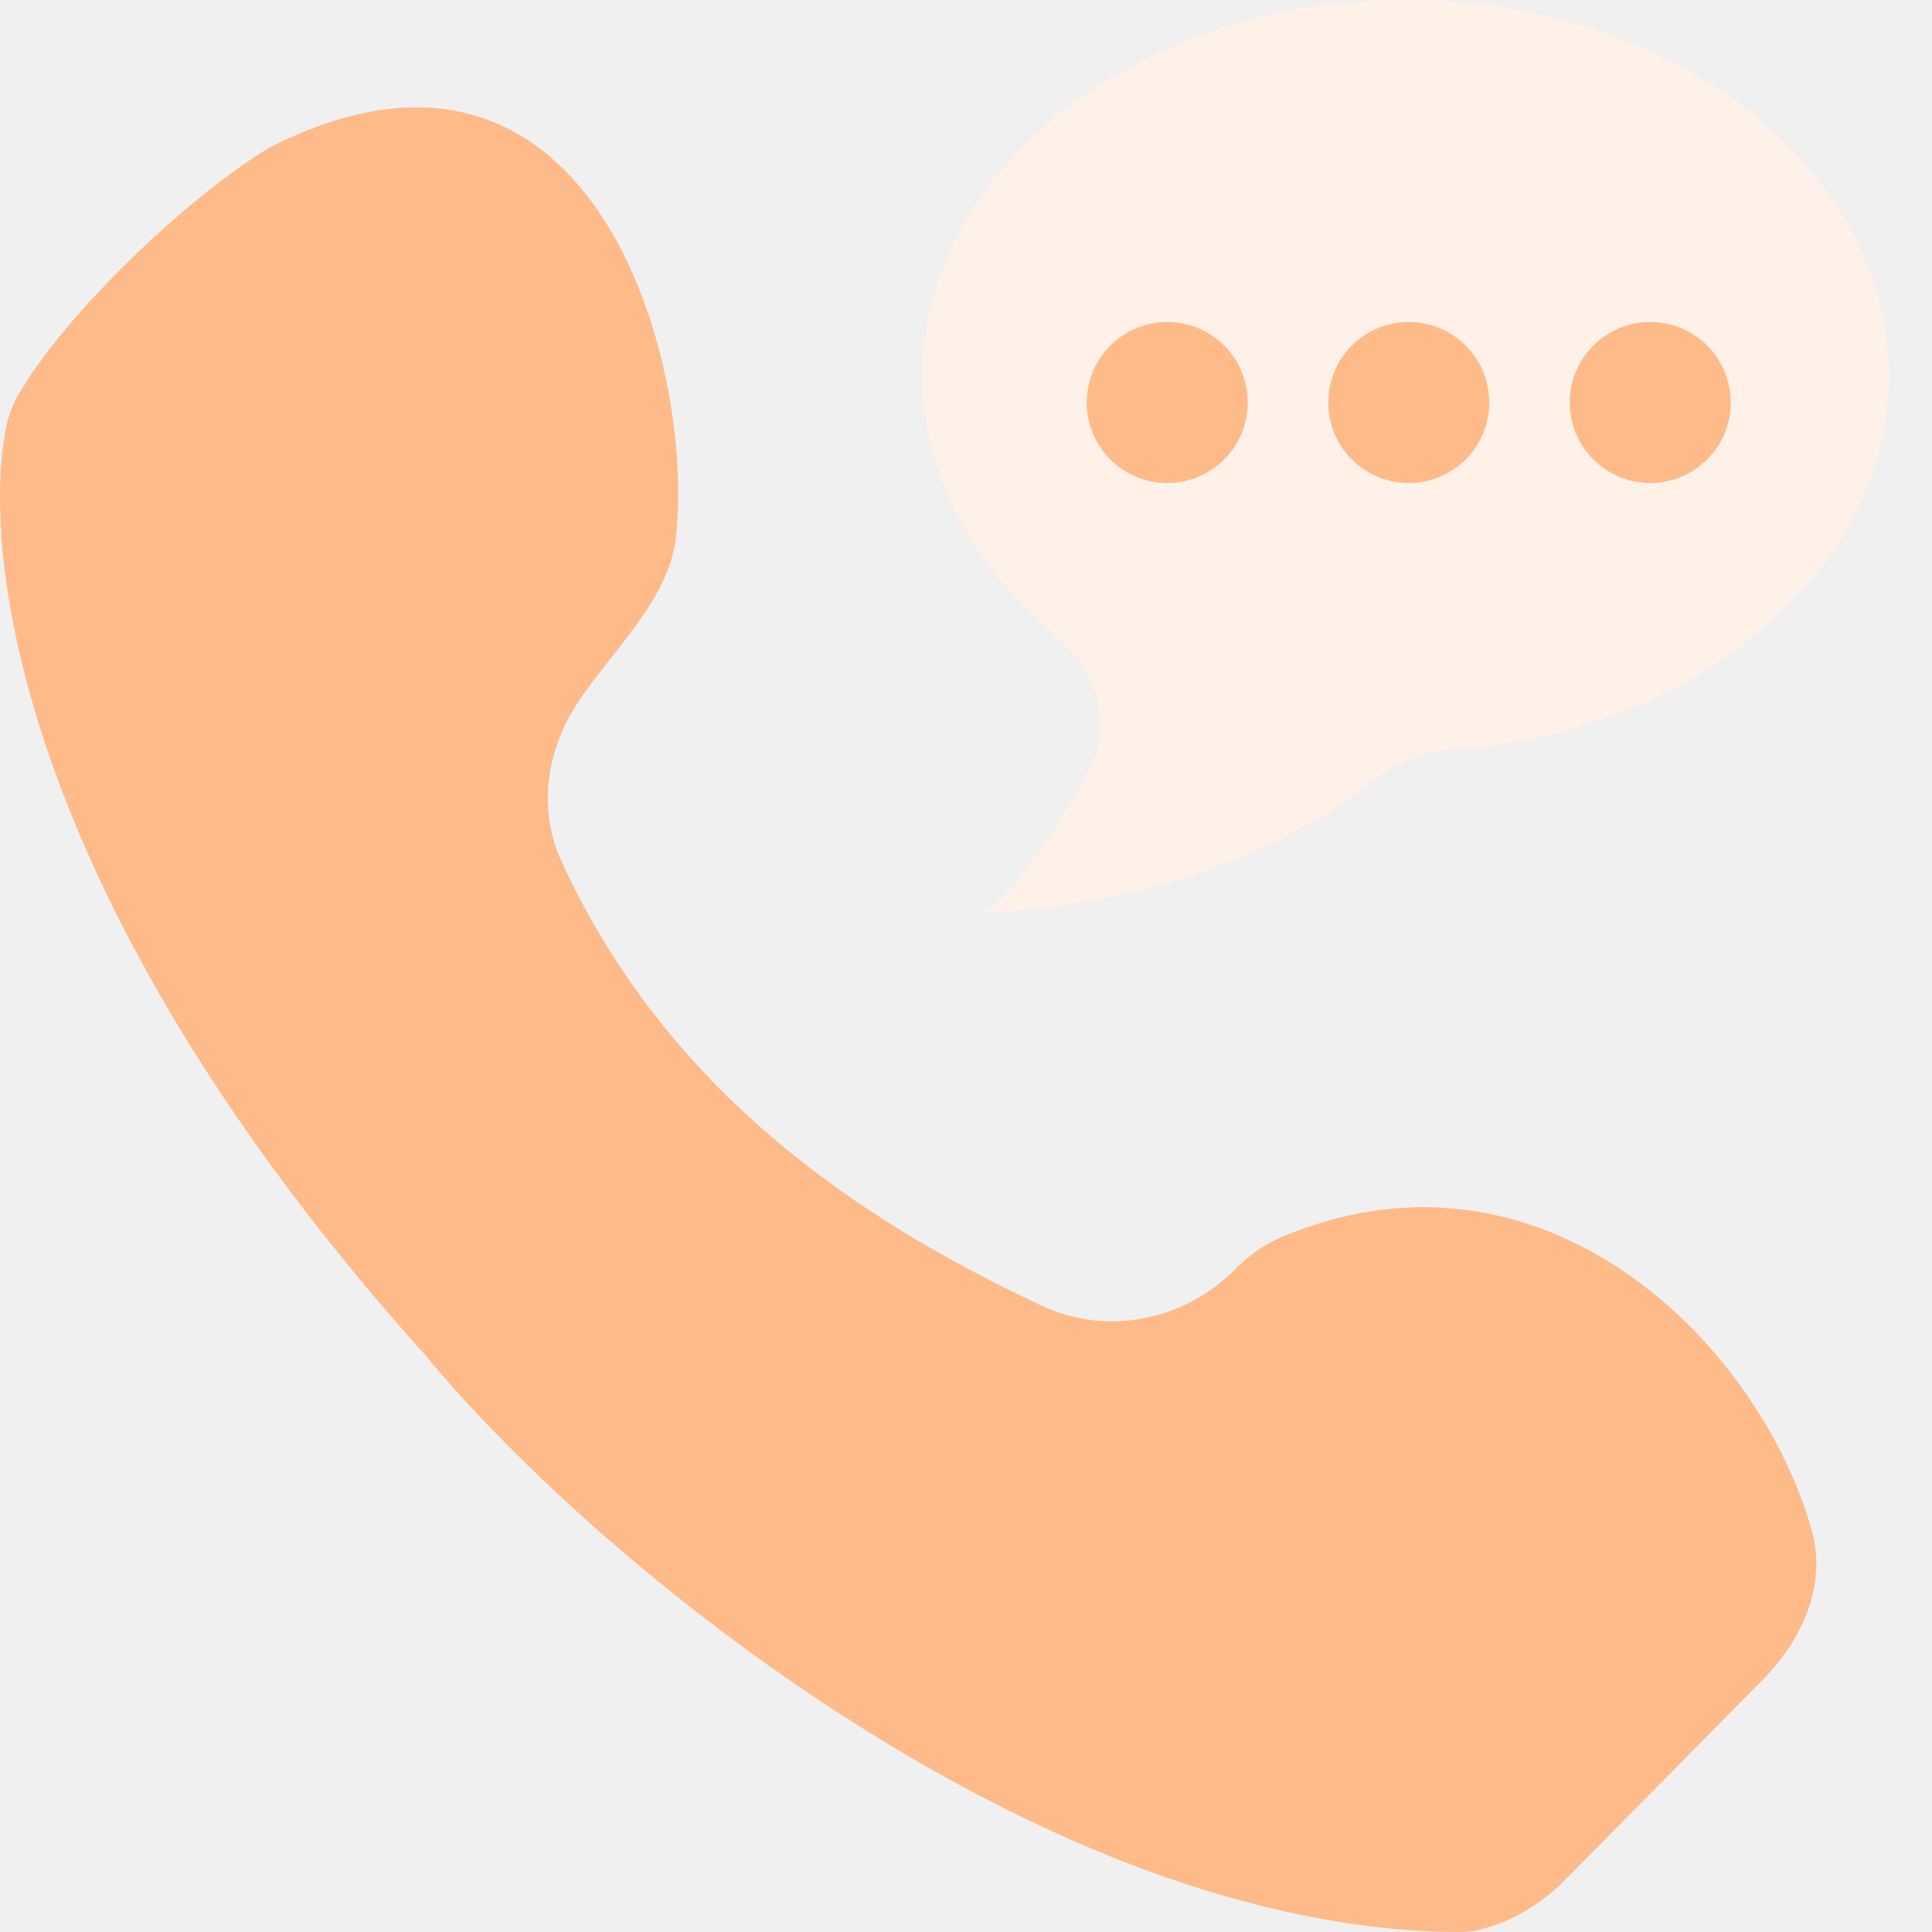
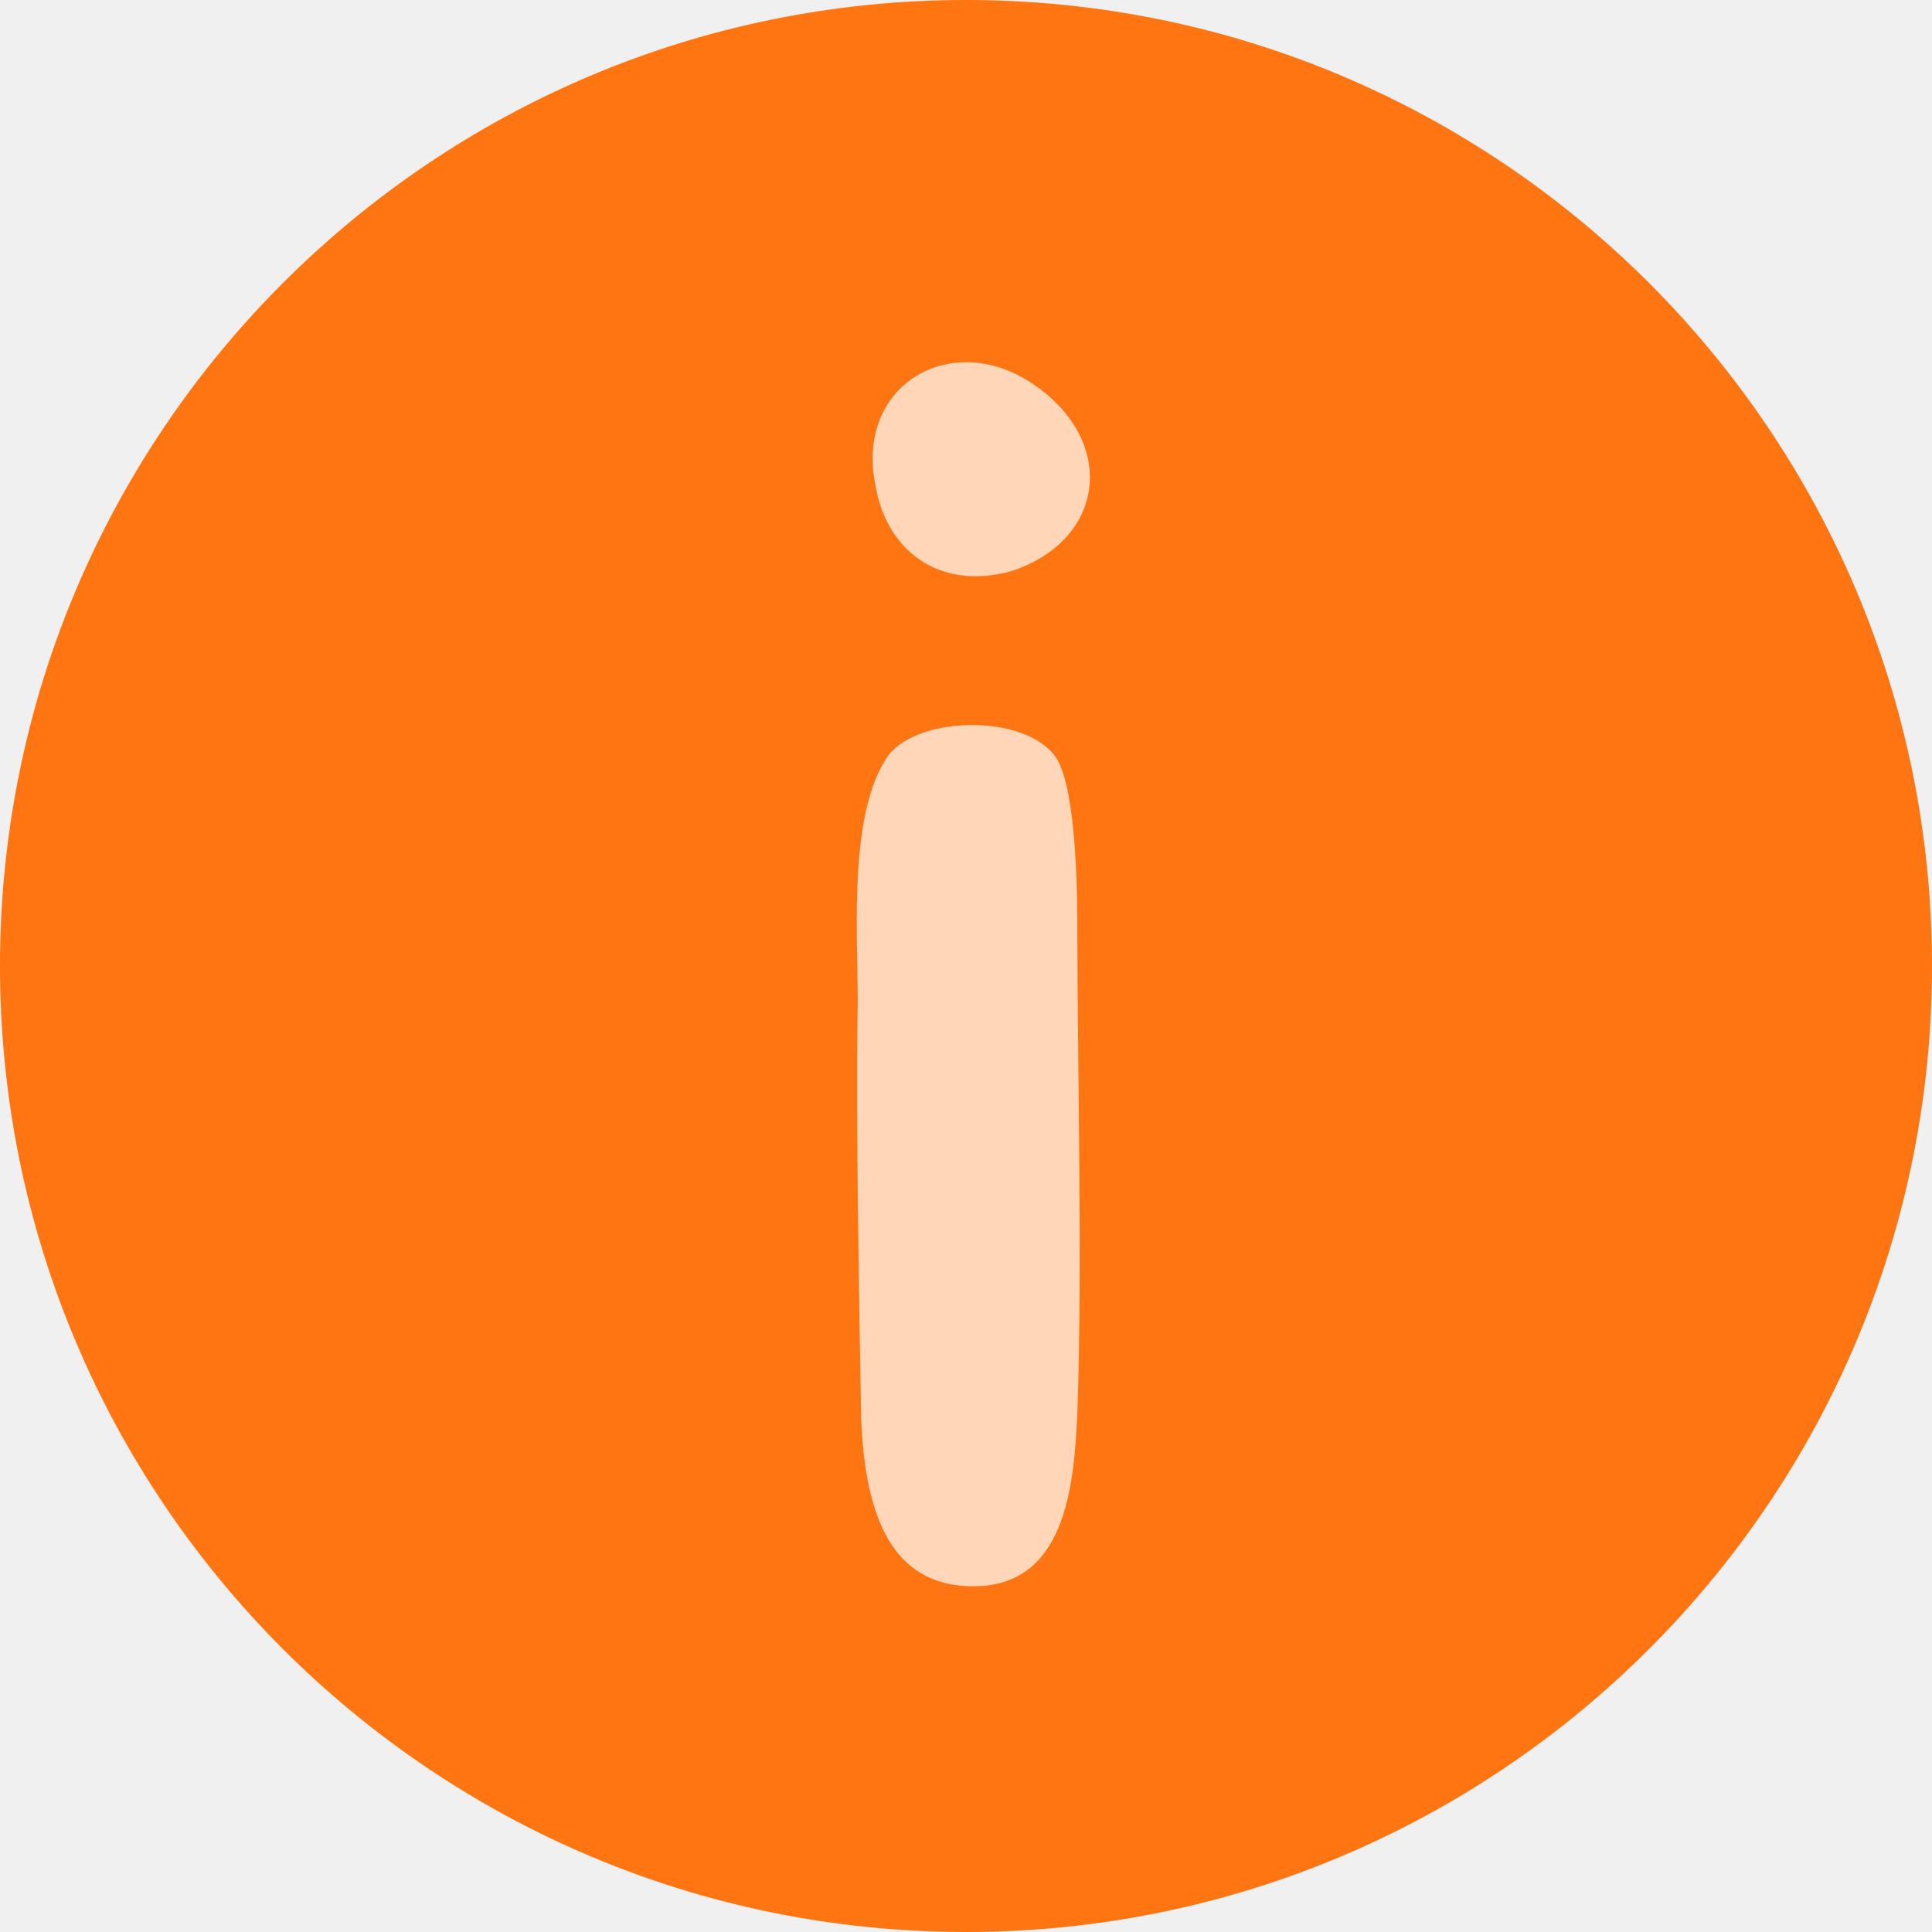
<svg xmlns="http://www.w3.org/2000/svg" width="24" height="24" viewBox="0 0 24 24" fill="none">
  <g clip-path="url(#clip0_742_2774)">
-     <path fill-rule="evenodd" clip-rule="evenodd" d="M17.052 9.702C17.328 9.48 17.663 9.339 18.016 9.314C21.071 9.097 23.464 7.099 23.464 4.667C23.464 2.089 20.777 0 17.464 0C14.15 0 11.464 2.089 11.464 4.667C11.464 5.898 12.077 7.018 13.078 7.852C13.581 8.27 13.854 8.941 13.55 9.519C13.079 10.414 12.444 11.333 12.13 11.333C13.151 11.333 15.445 10.996 17.052 9.702Z" fill="#FFF1E7" />
-     <path d="M14.5 4C15.052 4 15.5 4.448 15.5 5C15.5 5.552 15.052 6 14.5 6C13.948 6 13.5 5.552 13.5 5C13.5 4.448 13.948 4 14.5 4Z" fill="#FFBA89" />
-     <path d="M17.5 4C18.052 4 18.5 4.448 18.5 5C18.5 5.552 18.052 6 17.5 6C16.948 6 16.5 5.552 16.5 5C16.5 4.448 16.948 4 17.5 4Z" fill="#FFBA89" />
-     <path d="M20.5 4C21.052 4 21.5 4.448 21.5 5C21.5 5.552 21.052 6 20.5 6C19.948 6 19.5 5.552 19.5 5C19.5 4.448 19.948 4 20.5 4Z" fill="#FFBA89" />
-     <path d="M3.346 1.833C7.369 -0.206 8.643 4.517 8.395 6.685C8.308 7.45 7.599 8.088 7.175 8.732C6.79 9.316 6.679 10.052 6.97 10.688C8.378 13.771 11.015 15.313 12.941 16.22C13.748 16.6 14.71 16.407 15.338 15.772C15.5 15.608 15.687 15.467 15.899 15.377C19.118 13.997 21.831 16.631 22.506 19.009C22.697 19.684 22.39 20.368 21.897 20.867L19.447 23.348C18.931 23.87 18.373 24 18.159 24C13.006 24 7.425 19.436 5.278 16.828C0.371 11.364 -0.252 7.043 0.071 5.33C0.101 5.169 0.16 5.018 0.243 4.877C0.856 3.845 2.344 2.441 3.346 1.833Z" fill="#FFBA89" />
+     <path d="M12 24C18.627 24 24 18.627 24 12C24 5.373 18.627 0 12 0C5.373 0 0 5.373 0 12C0 18.627 5.373 24 12 24Z" fill="#FF7512" />
+     <path d="M13.383 11.511C13.383 13.127 13.449 15.771 13.383 17.562C13.34 18.436 13.252 19.768 12.007 19.703C11.112 19.659 10.74 18.894 10.697 17.584C10.675 16.229 10.631 13.979 10.653 12.603C10.675 11.795 10.5 10.113 11.046 9.37C11.439 8.889 12.75 8.868 13.121 9.414C13.34 9.763 13.383 10.79 13.383 11.511ZM12.553 7.098C11.658 7.338 11.002 6.836 10.871 6.006C10.631 4.761 11.854 4.062 12.881 4.804C13.886 5.525 13.711 6.727 12.553 7.098Z" fill="#FFD6B8" />
  </g>
  <defs>
    <clipPath id="clip0_742_2774">
      <rect width="24" height="24" fill="white" />
    </clipPath>
  </defs>
</svg>
